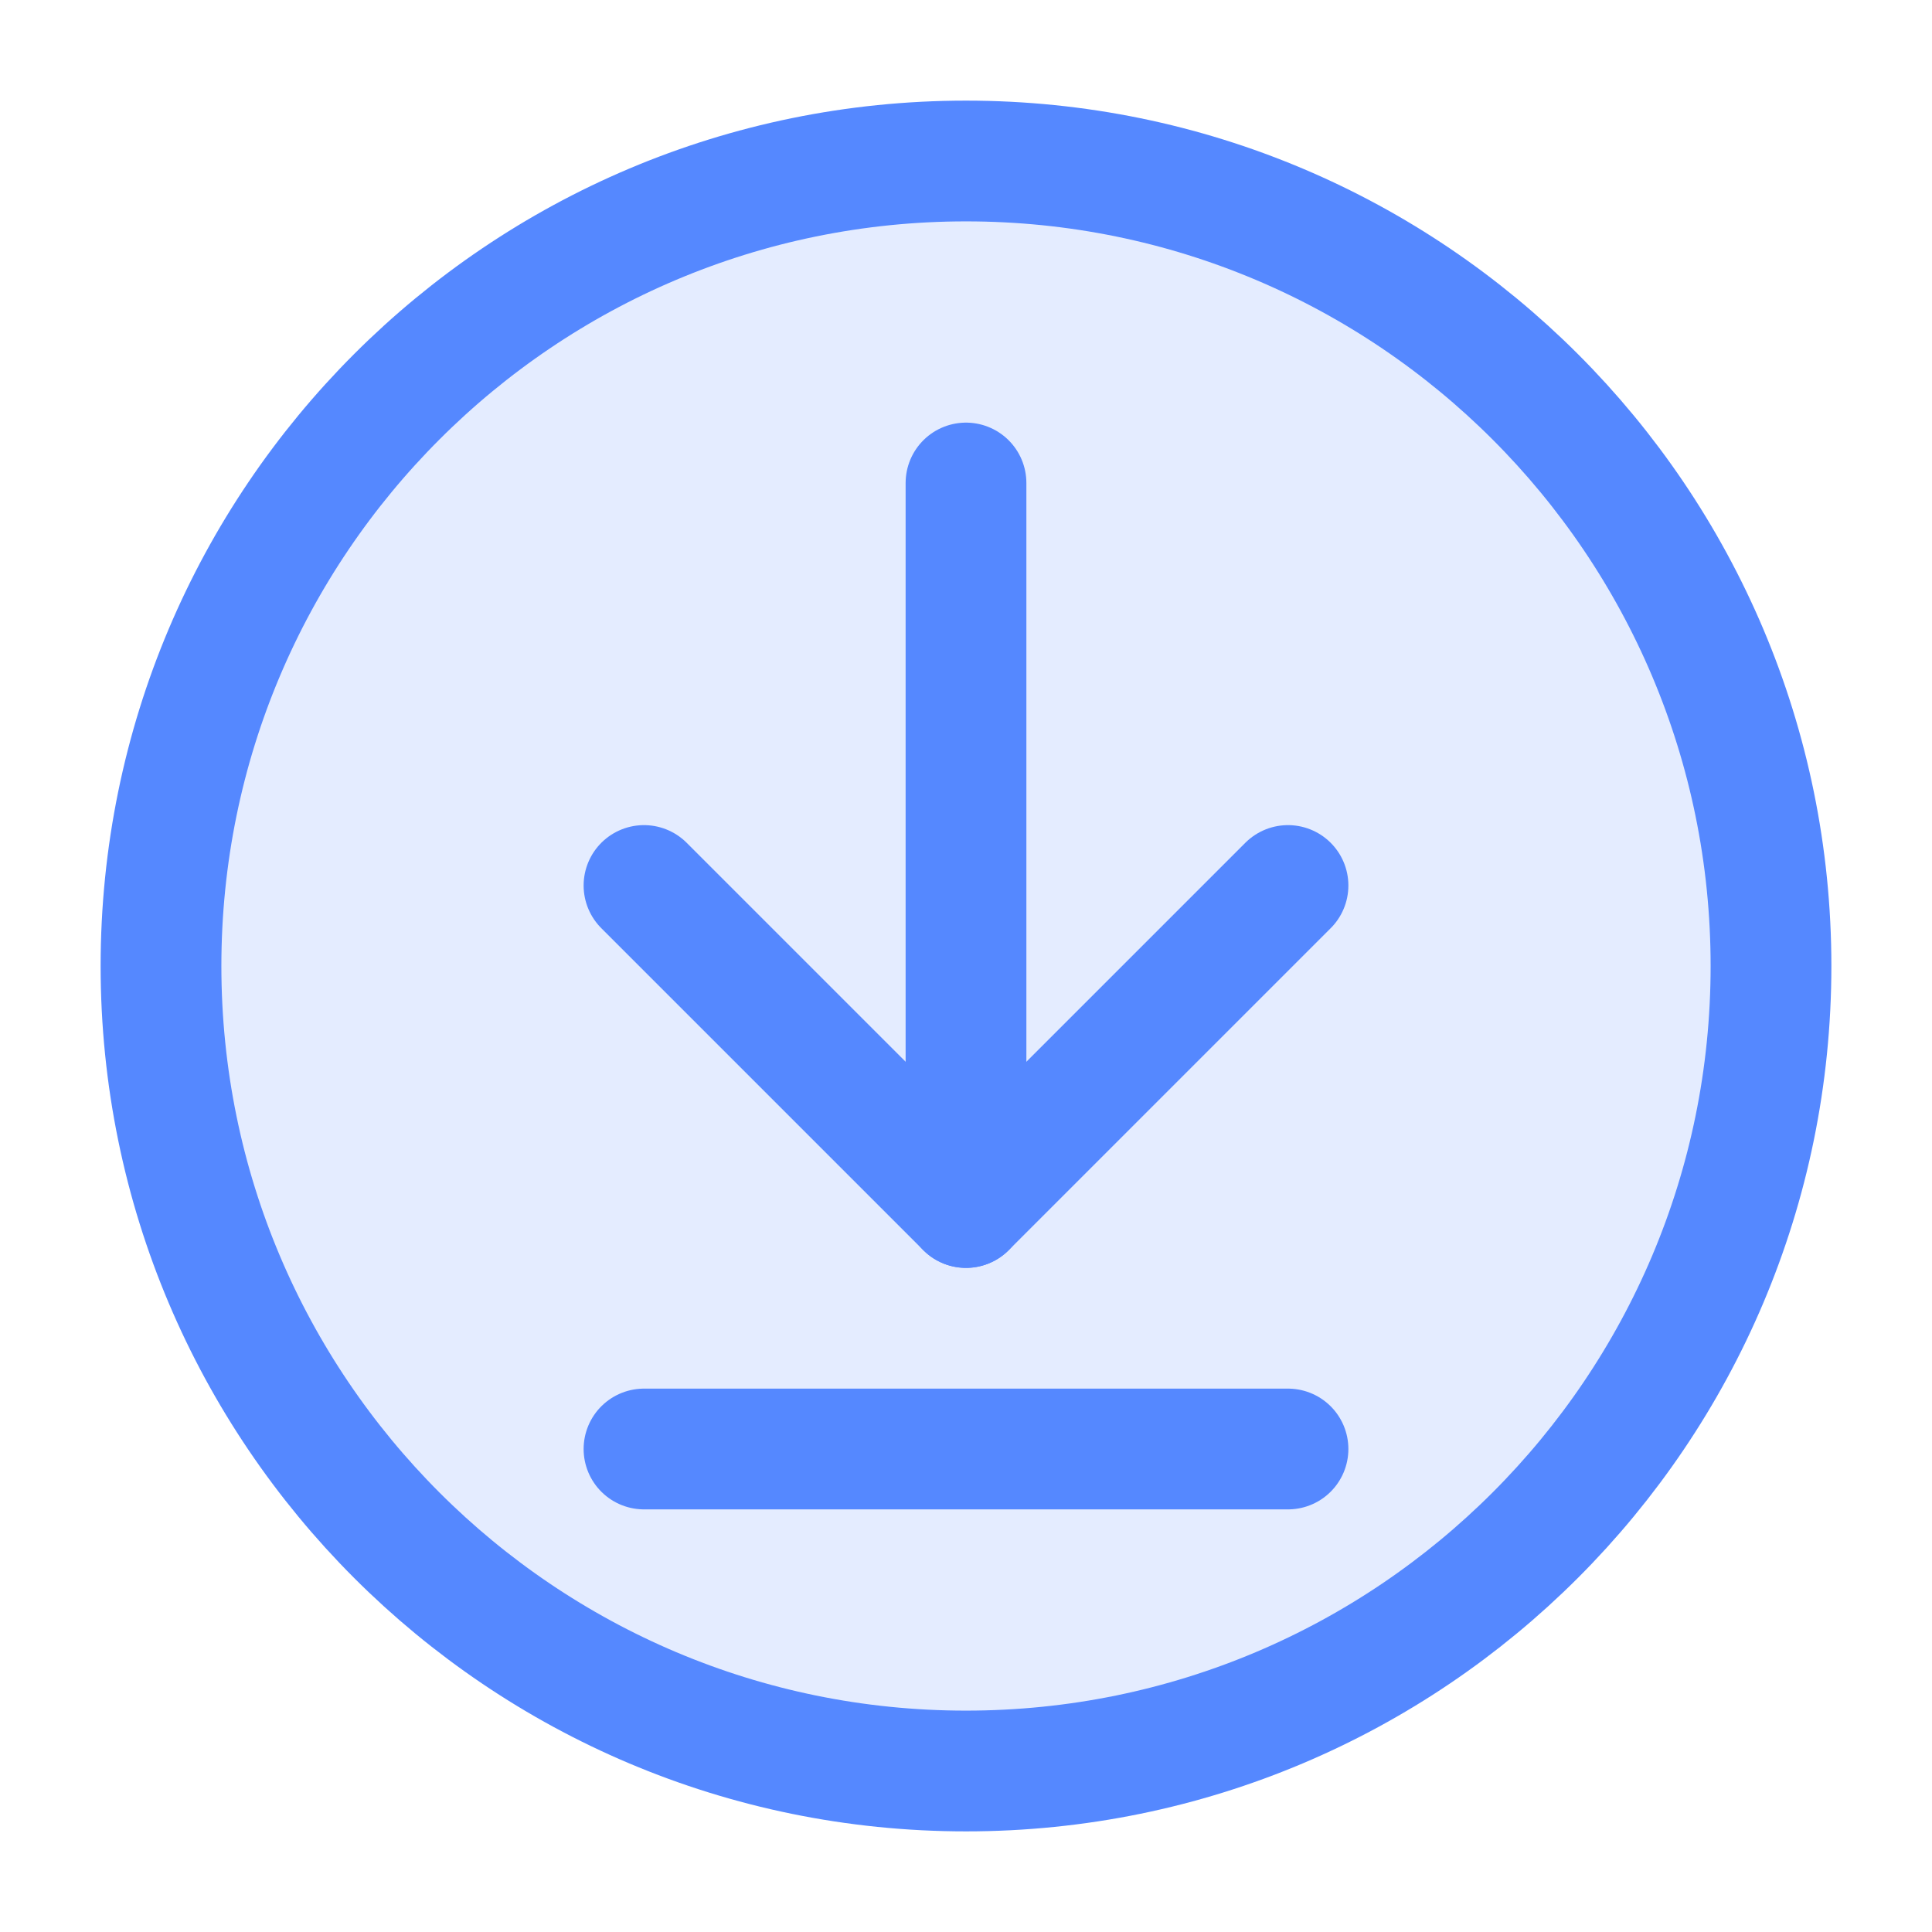
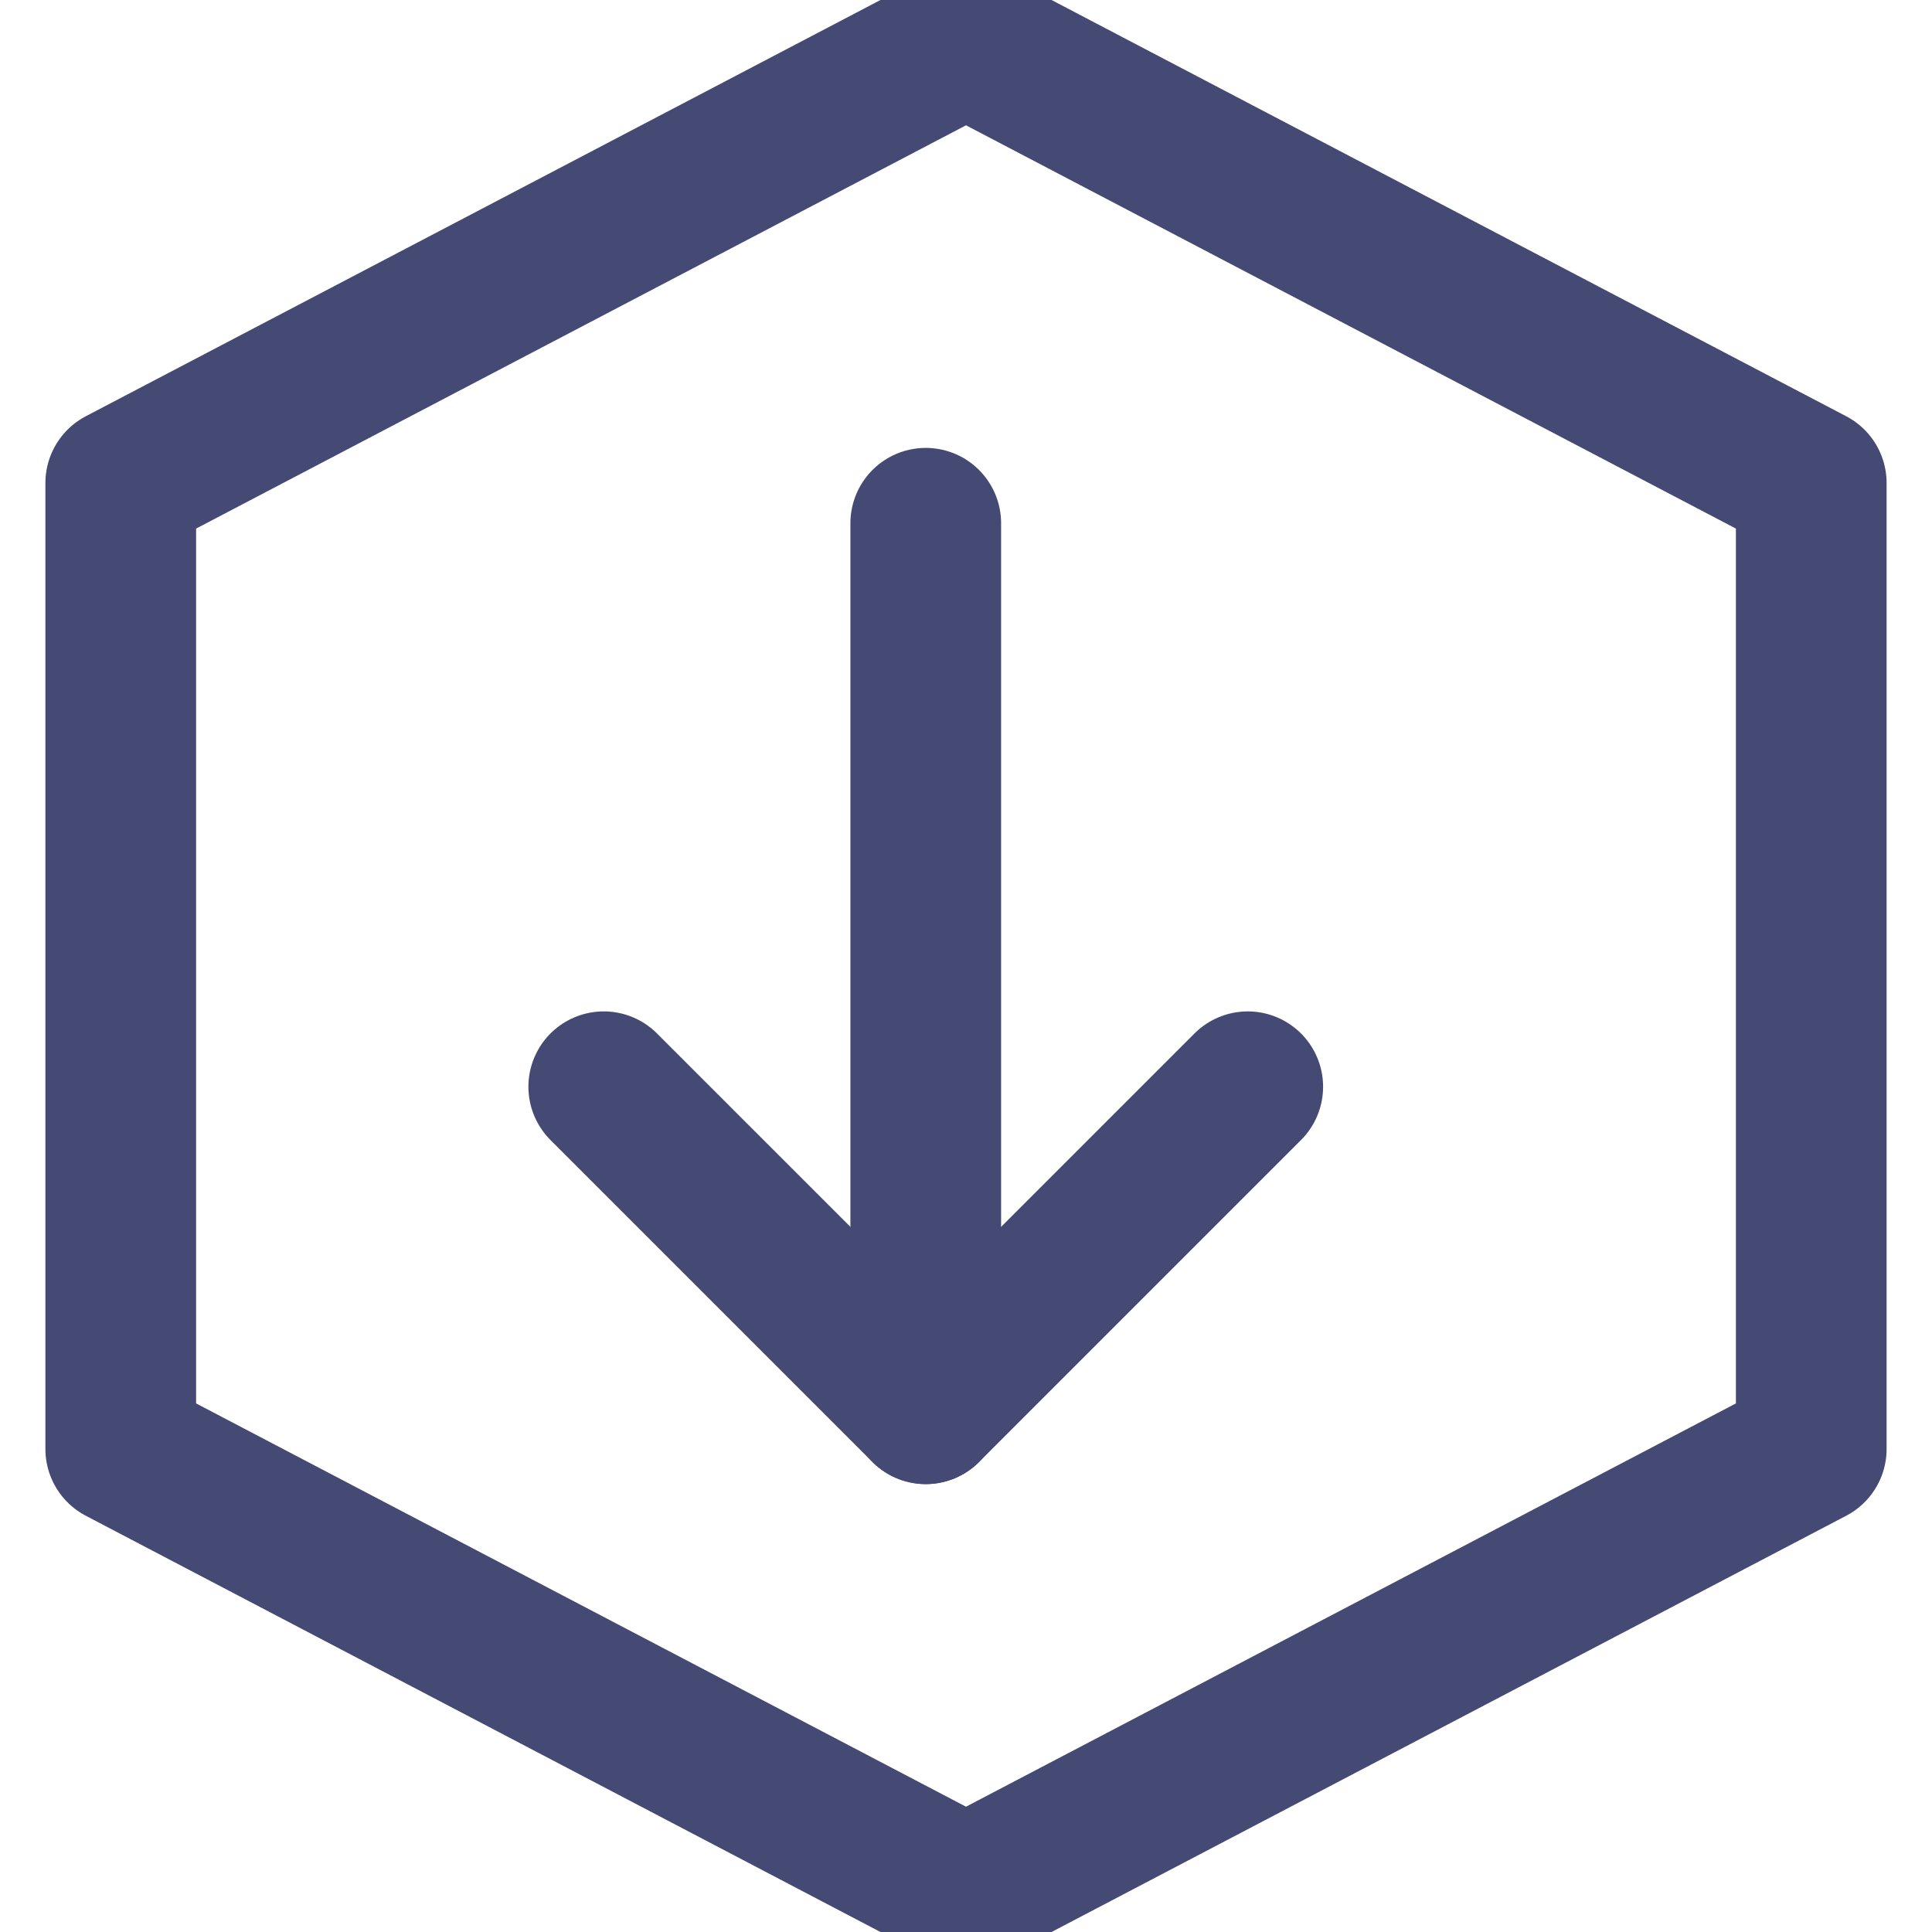
- <svg xmlns="http://www.w3.org/2000/svg" width="800px" height="800px" viewBox="0 0 24 24" fill="none">
+ <svg xmlns="http://www.w3.org/2000/svg" version="1.0" width="800px" height="800px" viewBox="0 0 24 24" xml:space="preserve" fill="#000000" stroke="#000000" stroke-width="1.872">
  <g id="SVGRepo_bgCarrier" stroke-width="0" />
  <g id="SVGRepo_tracerCarrier" stroke-linecap="round" stroke-linejoin="round" />
  <g id="SVGRepo_iconCarrier">
-     <path d="M12 22c5.523 0 10-4.477 10-10S17.523 2 12 2 2 6.477 2 12s4.477 10 10 10Z" fill="#5588ff" fill-opacity=".16" stroke="#5588ff" stroke-width="1.5" stroke-miterlimit="10" />
-     <path d="m8 11 4 4 4-4" stroke="#5588ff" stroke-width="1.5" stroke-linecap="round" stroke-linejoin="round" />
-     <path d="M12 15V6M16 18H8" stroke="#5588ff" stroke-width="1.5" stroke-miterlimit="10" stroke-linecap="round" />
+     <g id="Guides">
+       <g id="_x32_0_px_2_"> </g>
+       <g id="_x32_0px"> </g>
+       <g id="_x34_0px"> </g>
+       <g id="_x34_4_px"> </g>
+       <g id="_x34_8px">
+         <g id="_x31_6px"> </g>
+         <g id="square_4px">
+           <g id="_x32_8_px">
+             <g id="square_4px_2_"> </g>
+             <g id="square_4px_3_"> </g>
+             <g id="square_4px_1_"> </g>
+             <g id="_x32_4_px_2_"> </g>
+             <g id="_x31_2_px"> </g>
+           </g>
+         </g>
+       </g>
+       <g id="Icons"> </g>
+       <g id="_x32_0_px"> </g>
+       <g id="square_6px">
+         <g id="_x31_2_PX"> </g>
+       </g>
+       <g id="_x33_6_px">
+         <g id="_x33_2_px">
+           <g id="_x32_8_px_1_">
+             <g id="square_6px_1_"> </g>
+             <g id="_x32_0_px_1_">
+               <g id="_x31_2_PX_2_"> </g>
+               <g id="_x34_8_px">
+                 <g id="_x32_4_px"> </g>
+                 <g id="_x32_4_px_1_"> </g>
+               </g>
+             </g>
+           </g>
+         </g>
+       </g>
+       <g id="_x32_0_px_3_"> </g>
+       <g id="_x32_0_px_4_"> </g>
+       <g id="New_Symbol_8">
+         <g id="_x32_4_px_3_"> </g>
+       </g>
+     </g>
+     <g id="Artboard"> </g>
+     <g id="Free_Icons">
+       <g>
+         <polyline style="fill:none;stroke:#454a74;stroke-linecap:round;stroke-linejoin:round;stroke-miterlimit:10;" points="15.5,13.5 11.5,17.5 7.5,13.5 " />
+         <line style="fill:none;stroke:#454a74;stroke-linecap:round;stroke-linejoin:round;stroke-miterlimit:10;" x1="11.5" y1="17.5" x2="11.5" y2="6.5" />
+         <polygon style="fill:none;stroke:#454a74;stroke-linejoin:round;stroke-miterlimit:10;" points="22.5,18 12,23.5 1.5,18 1.5,6 12,0.5 22.5,6 " />
+       </g>
+     </g>
  </g>
</svg>
